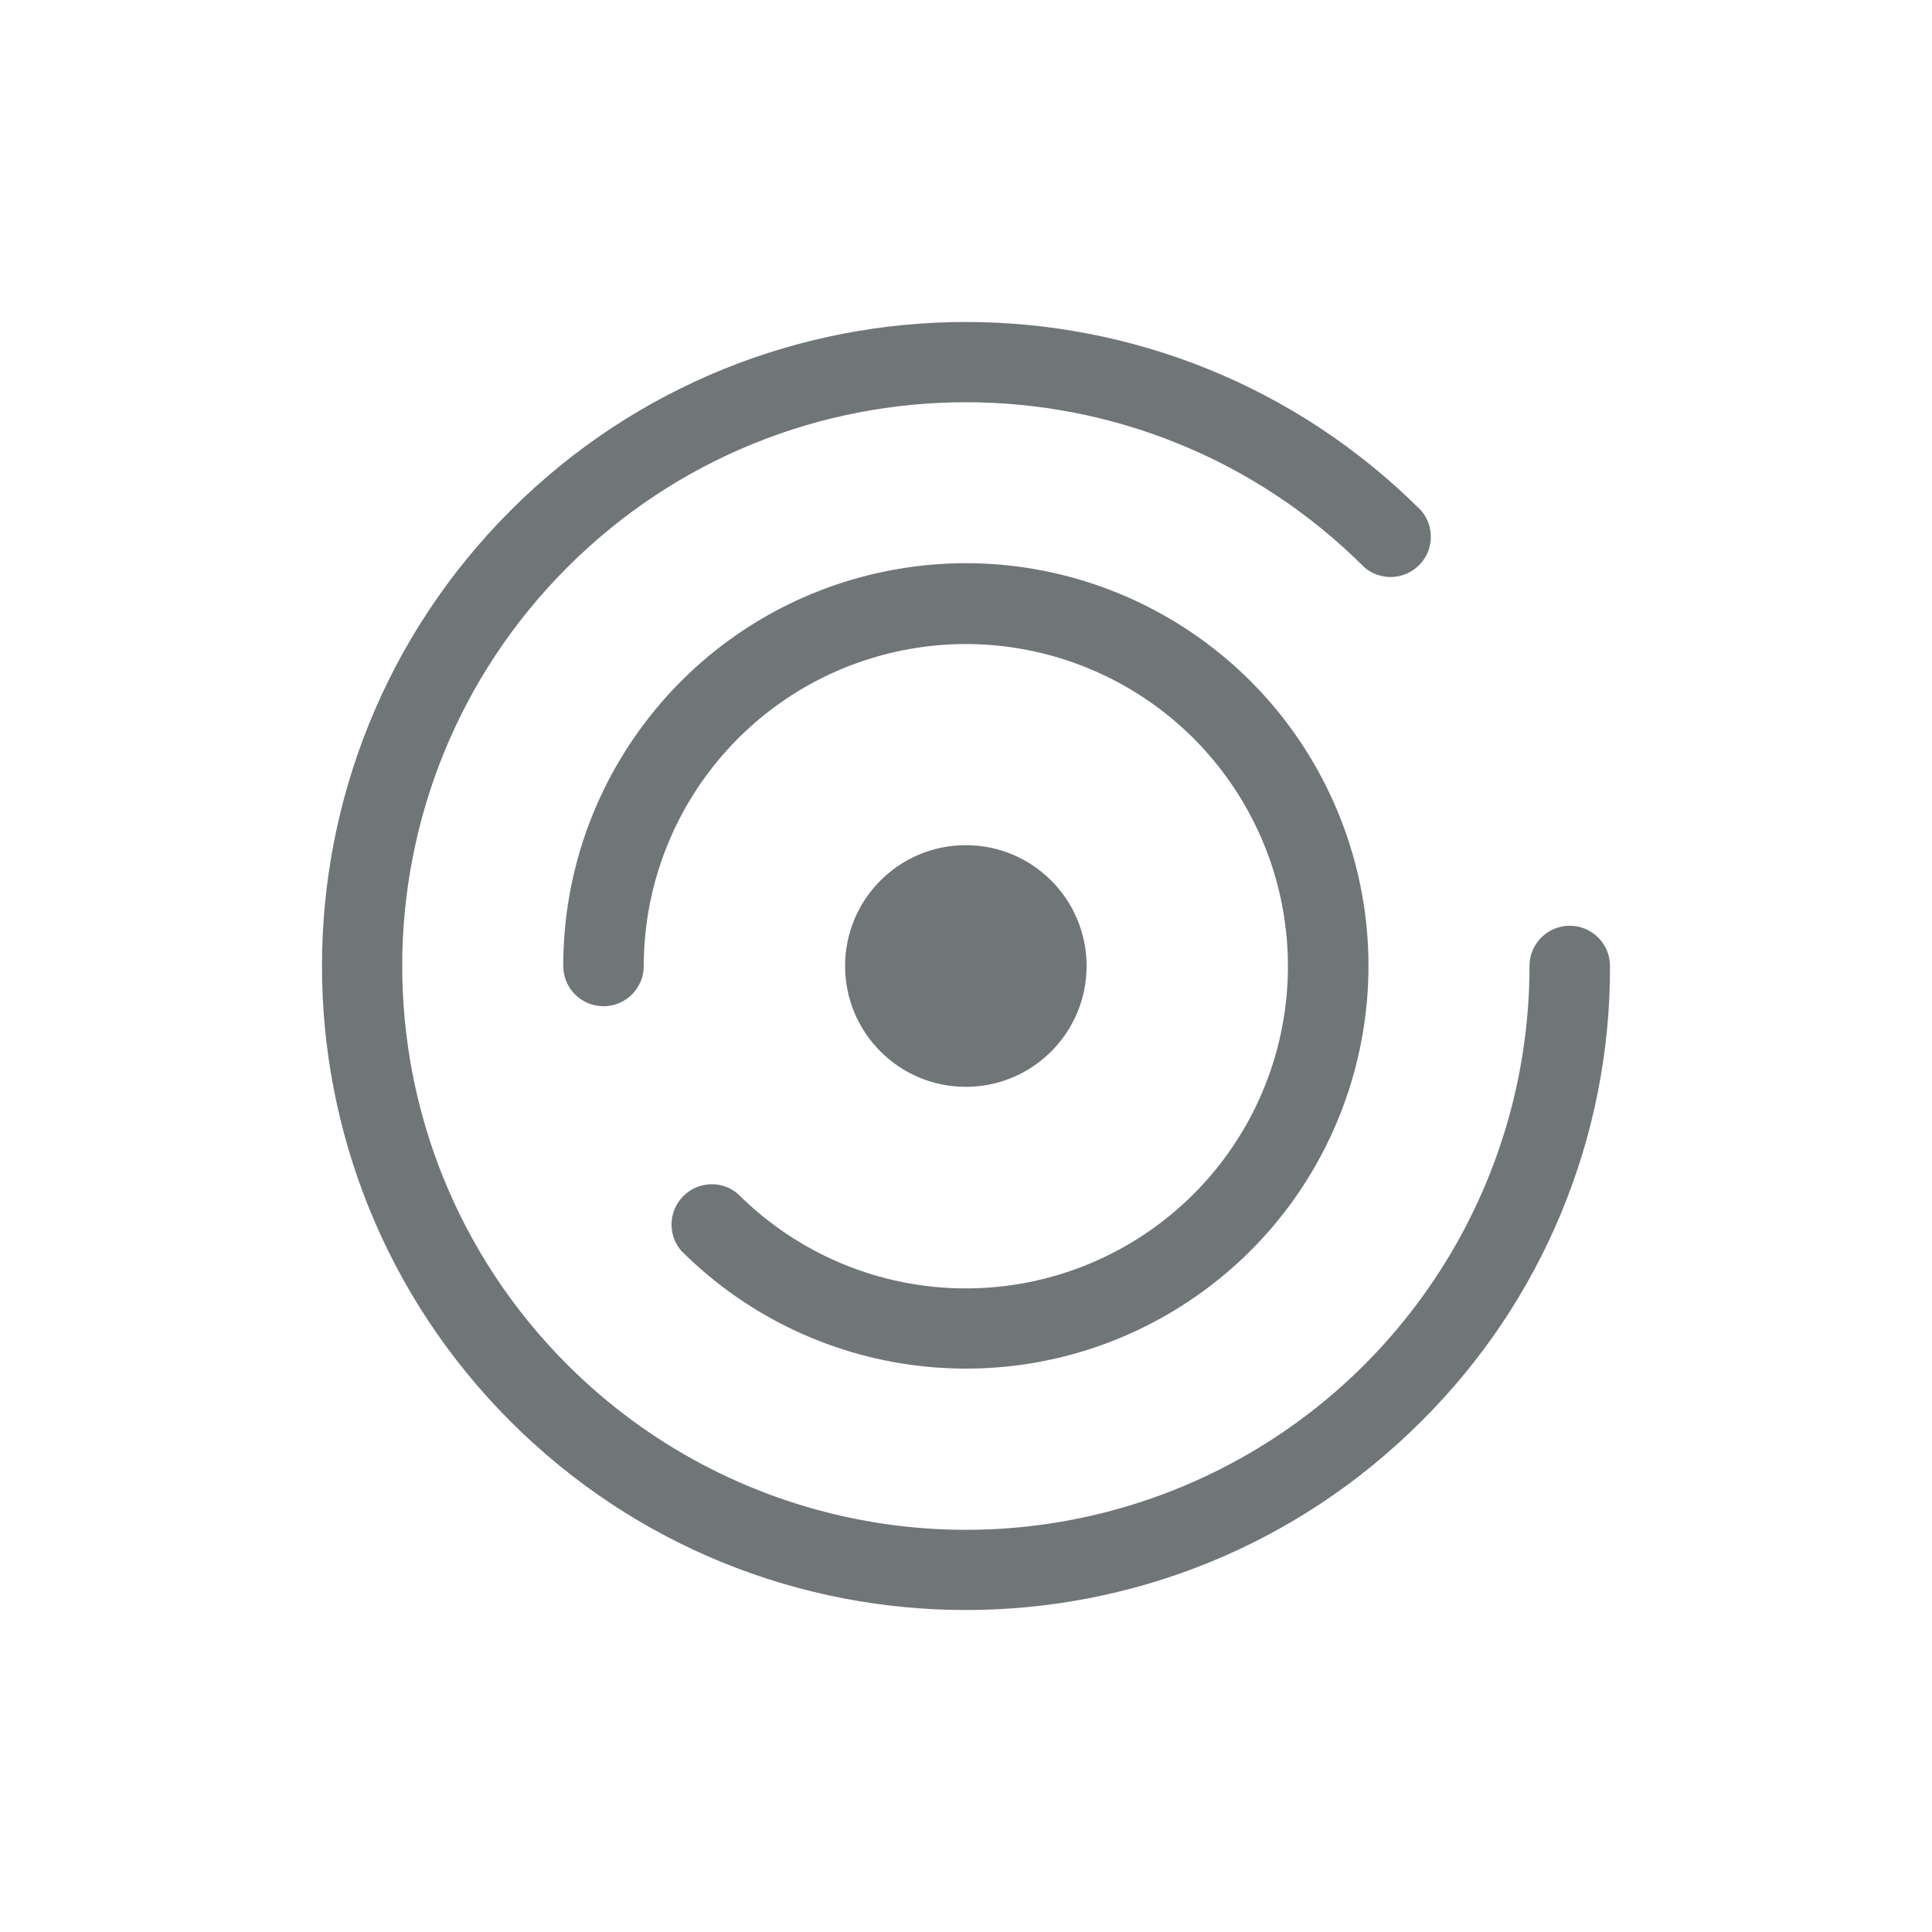
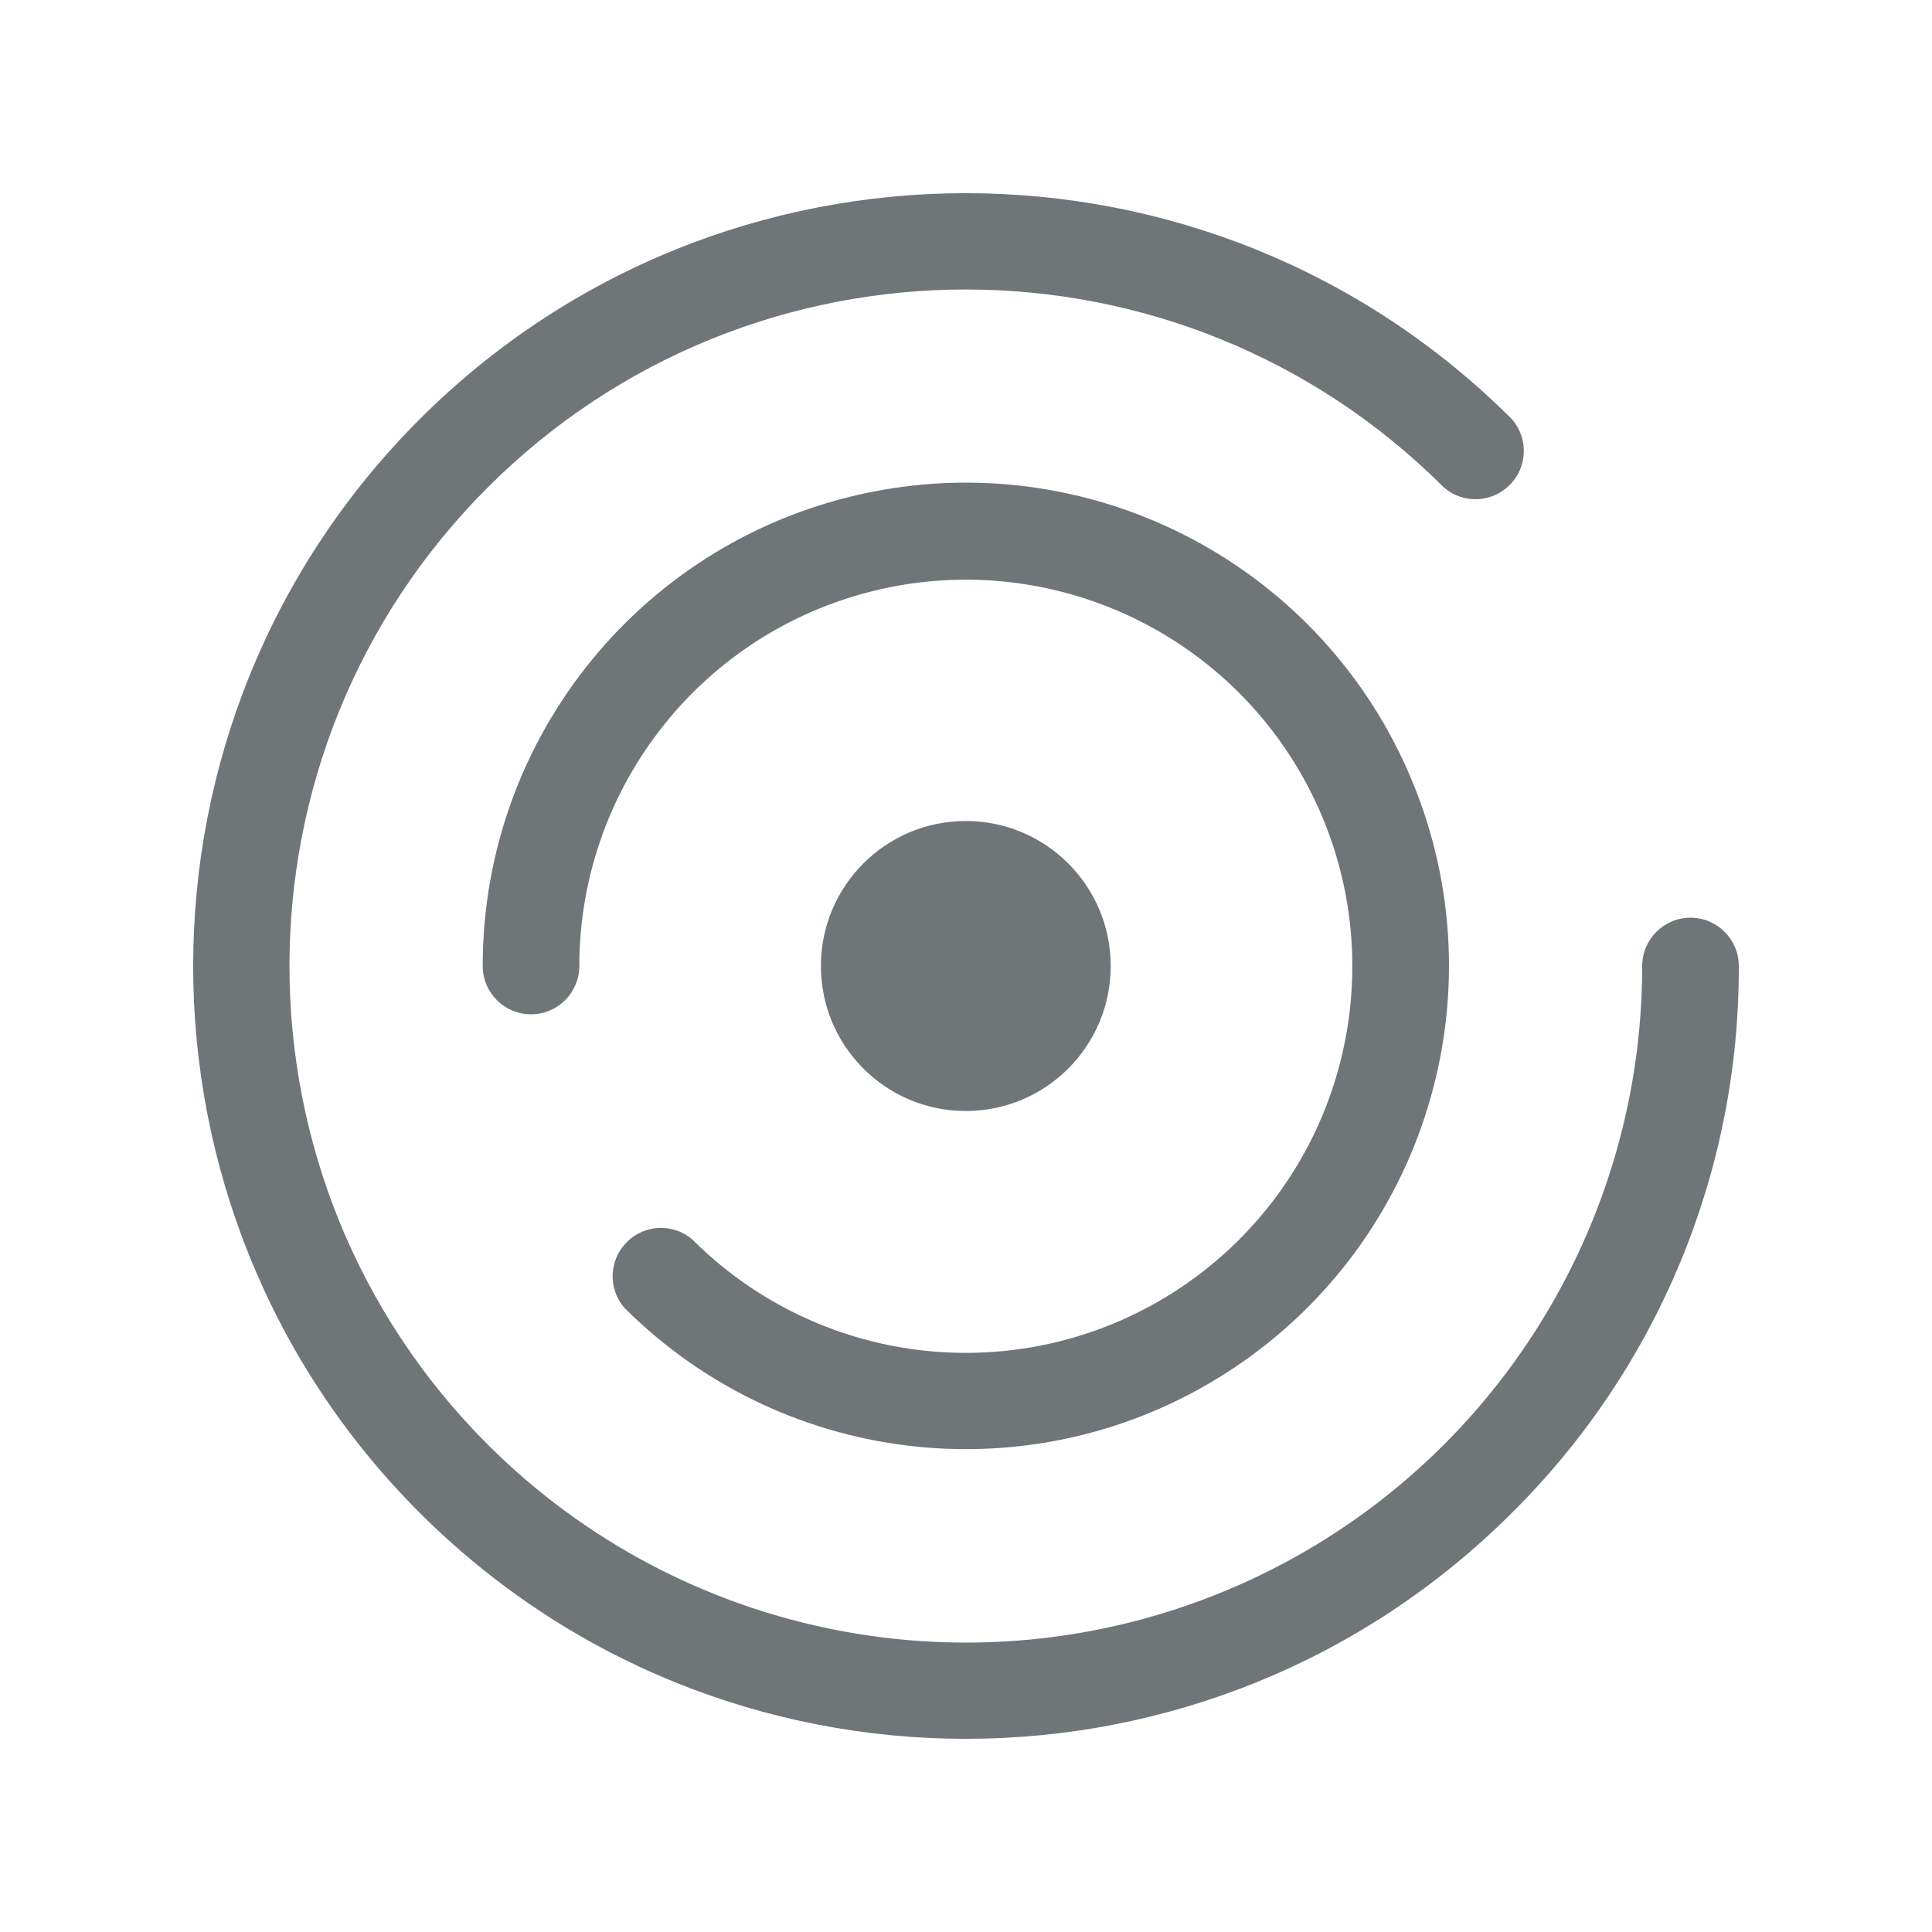
- <svg xmlns="http://www.w3.org/2000/svg" width="24" height="24" viewBox="0 0 24 24">
-   <path fill="#707578" fill-rule="evenodd" d="M6.342,6.342 C9.466,3.219 14.53,3.219 17.654,6.342 C17.824,6.541 17.813,6.837 17.628,7.021 C17.443,7.206 17.148,7.218 16.949,7.048 C14.215,4.313 9.781,4.313 7.047,7.048 C4.313,9.783 4.313,14.217 7.047,16.952 C9.049,18.955 12.061,19.555 14.678,18.471 C17.294,17.387 19,14.833 19,12 C19,11.724 19.224,11.5 19.5,11.5 C19.776,11.5 20,11.724 20,12 C20.007,14.124 19.162,16.162 17.654,17.658 C14.53,20.781 9.466,20.781 6.342,17.658 C3.219,14.532 3.219,9.468 6.342,6.342 Z M16.618,10.084 C17.532,12.288 16.761,14.832 14.777,16.158 C12.794,17.484 10.15,17.224 8.462,15.537 C8.292,15.338 8.304,15.042 8.489,14.858 C8.673,14.673 8.969,14.661 9.167,14.831 C9.918,15.583 10.936,16.005 11.998,16.005 C13.06,16.005 14.078,15.583 14.829,14.831 C16.108,13.55 16.368,11.57 15.463,10.002 C14.558,8.434 12.713,7.669 10.964,8.137 C9.215,8.605 7.999,10.189 7.997,12 C7.997,12.276 7.773,12.5 7.497,12.5 C7.221,12.5 6.997,12.276 6.997,12 C6.996,9.613 8.681,7.559 11.021,7.093 C13.361,6.627 15.705,7.879 16.618,10.084 Z M11.998,10.499 C12.827,10.499 13.498,11.171 13.498,12 C13.498,12.829 12.827,13.501 11.998,13.501 C11.169,13.501 10.498,12.829 10.498,12 C10.498,11.171 11.169,10.499 11.998,10.499 Z" />
+ <svg xmlns="http://www.w3.org/2000/svg" width="20" height="20" viewBox="0 0 20 20">
+   <path fill="#707578" fill-rule="evenodd" d="M4.342,4.342 C7.466,1.219 12.53,1.219 15.654,4.342 C15.824,4.541 15.813,4.837 15.628,5.021 C15.443,5.206 15.148,5.218 14.949,5.048 C12.215,2.313 7.781,2.313 5.047,5.048 C2.313,7.783 2.313,12.217 5.047,14.952 C7.049,16.955 10.061,17.555 12.678,16.471 C15.294,15.387 17,12.833 17,10 C17,9.724 17.224,9.5 17.5,9.5 C17.776,9.5 18,9.724 18,10 C18.007,12.124 17.162,14.162 15.654,15.658 C12.53,18.781 7.466,18.781 4.342,15.658 C1.219,12.532 1.219,7.468 4.342,4.342 Z M14.618,8.084 C15.532,10.288 14.761,12.832 12.777,14.158 C10.794,15.484 8.15,15.224 6.462,13.537 C6.292,13.338 6.304,13.042 6.489,12.858 C6.673,12.673 6.969,12.661 7.167,12.831 C7.918,13.583 8.936,14.005 9.998,14.005 C11.06,14.005 12.078,13.583 12.829,12.831 C14.108,11.55 14.368,9.57 13.463,8.002 C12.558,6.434 10.713,5.669 8.964,6.137 C7.215,6.605 5.999,8.189 5.997,10 C5.997,10.276 5.773,10.5 5.497,10.5 C5.221,10.5 4.997,10.276 4.997,10 C4.996,7.613 6.681,5.559 9.021,5.093 C11.361,4.627 13.705,5.879 14.618,8.084 Z M9.998,8.499 C10.827,8.499 11.498,9.171 11.498,10 C11.498,10.829 10.827,11.501 9.998,11.501 C9.169,11.501 8.498,10.829 8.498,10 C8.498,9.171 9.169,8.499 9.998,8.499 Z" />
</svg>
